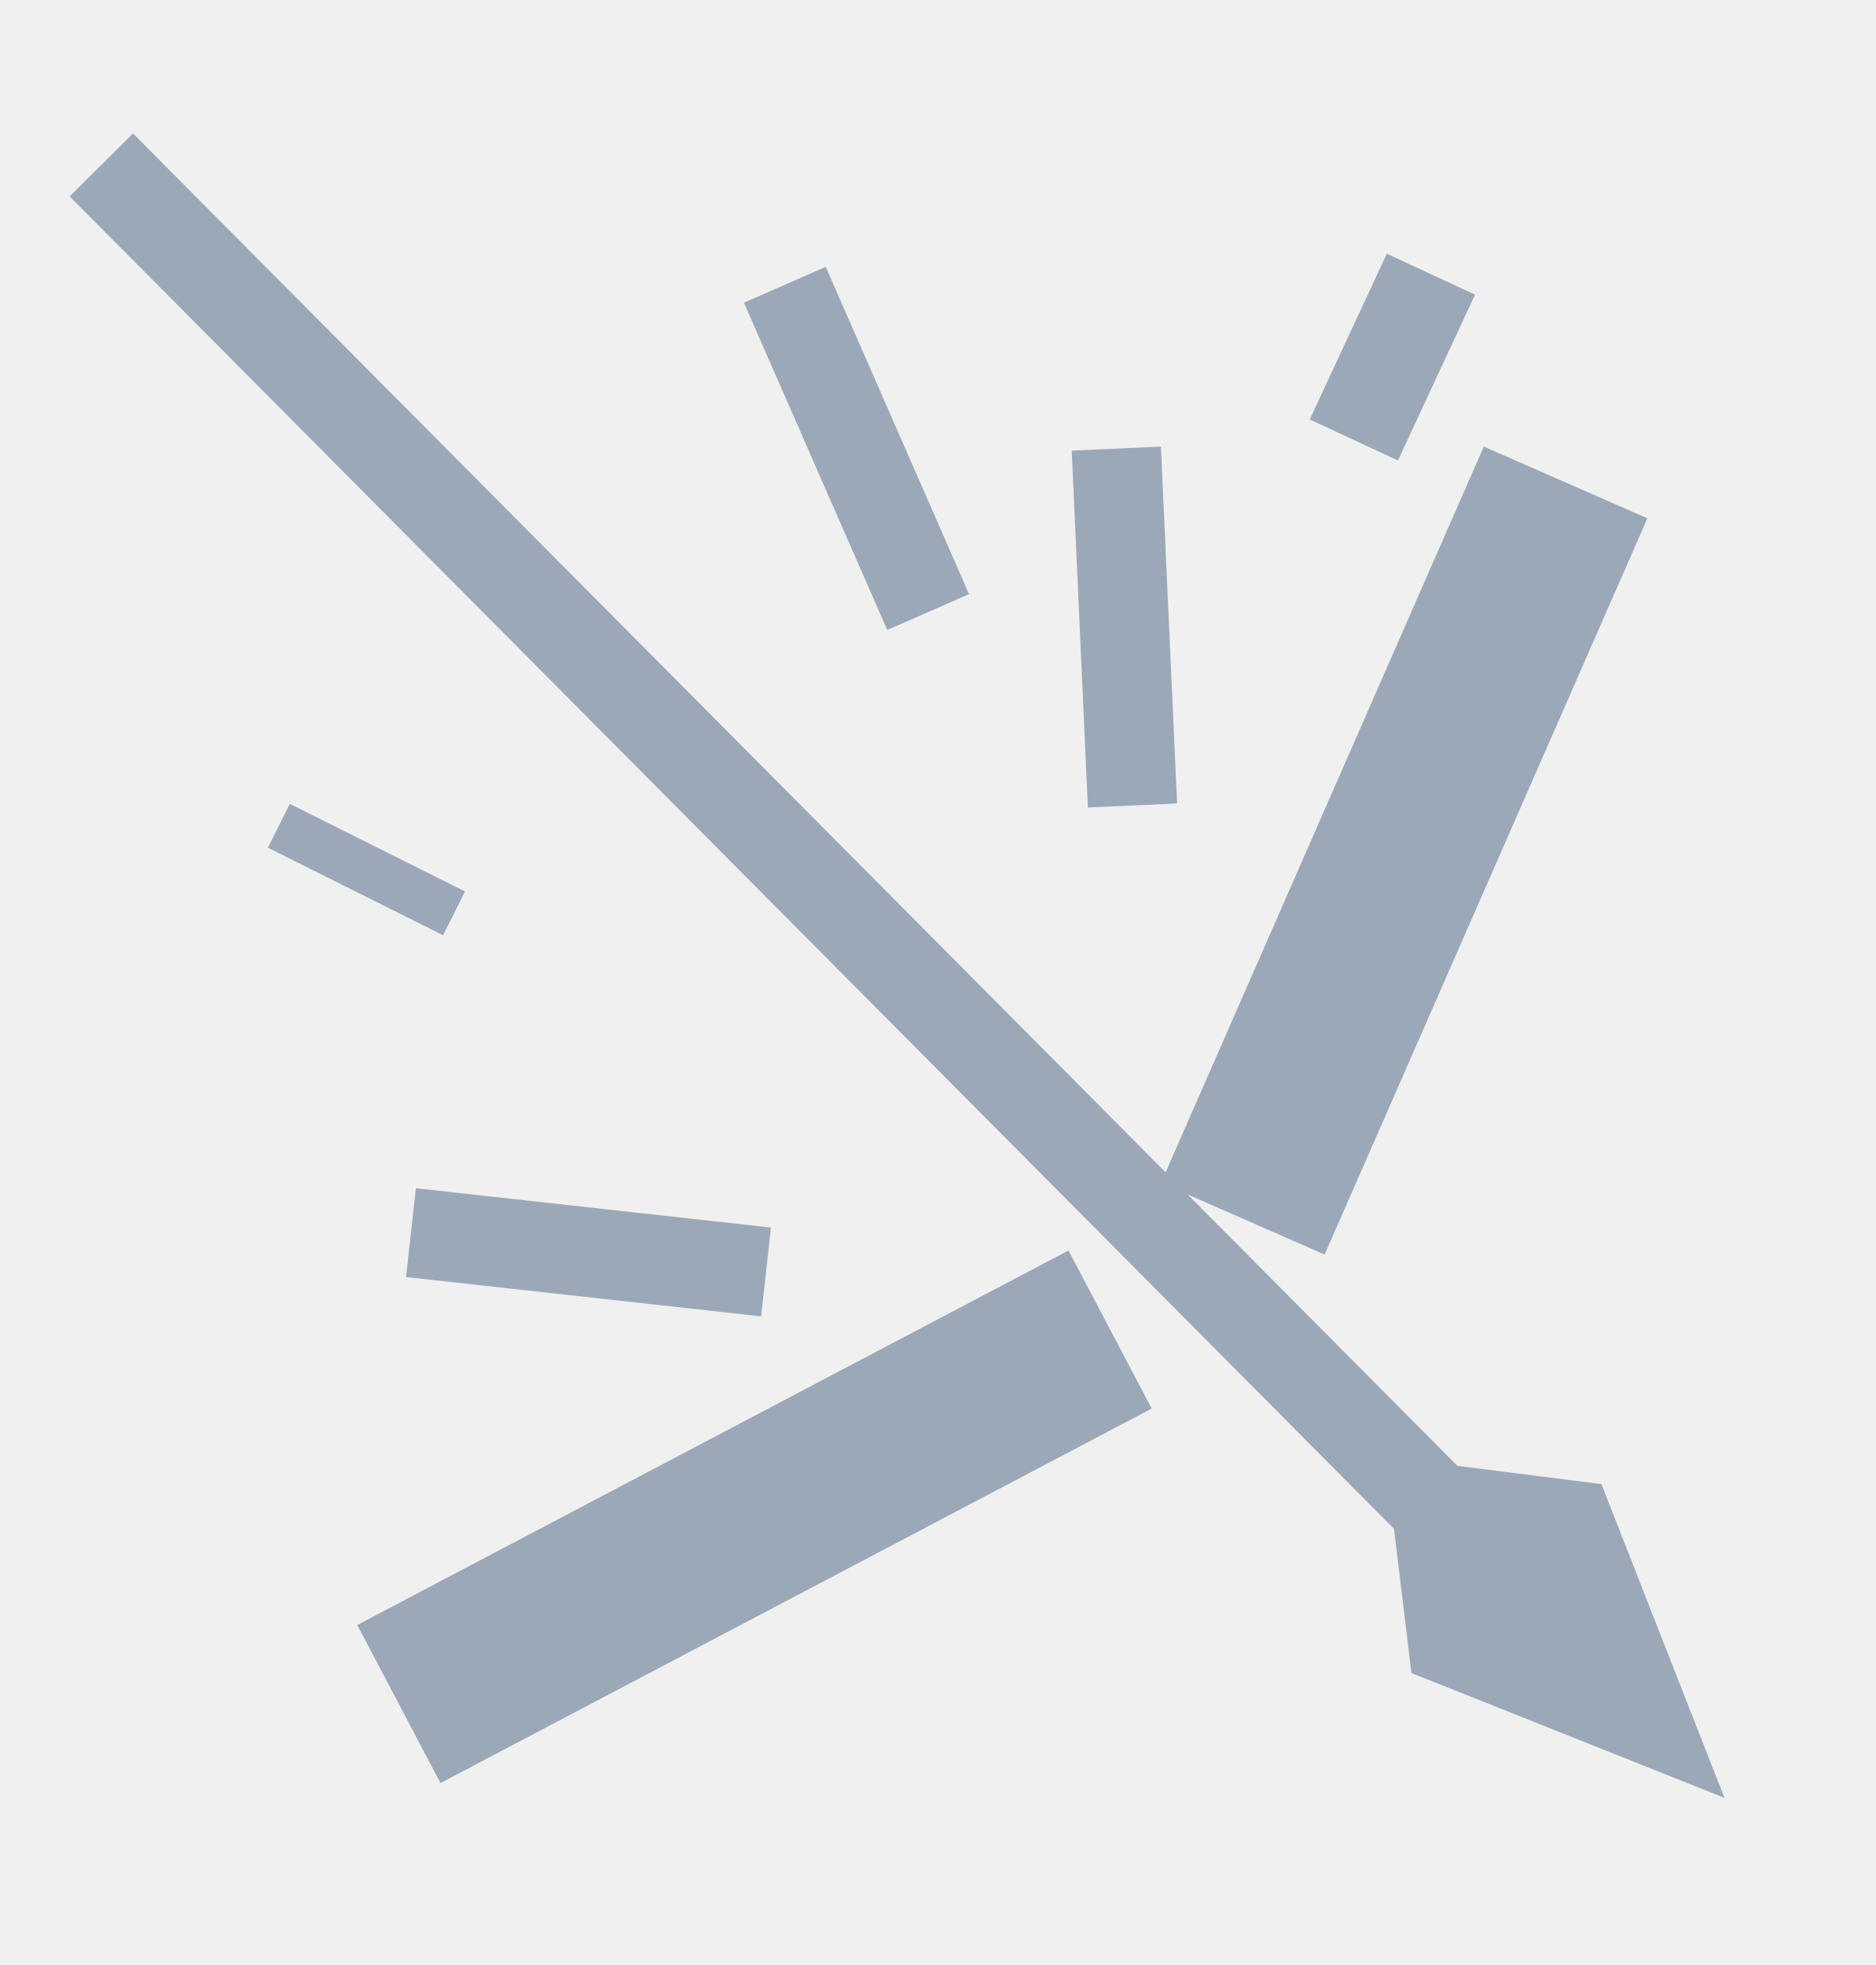
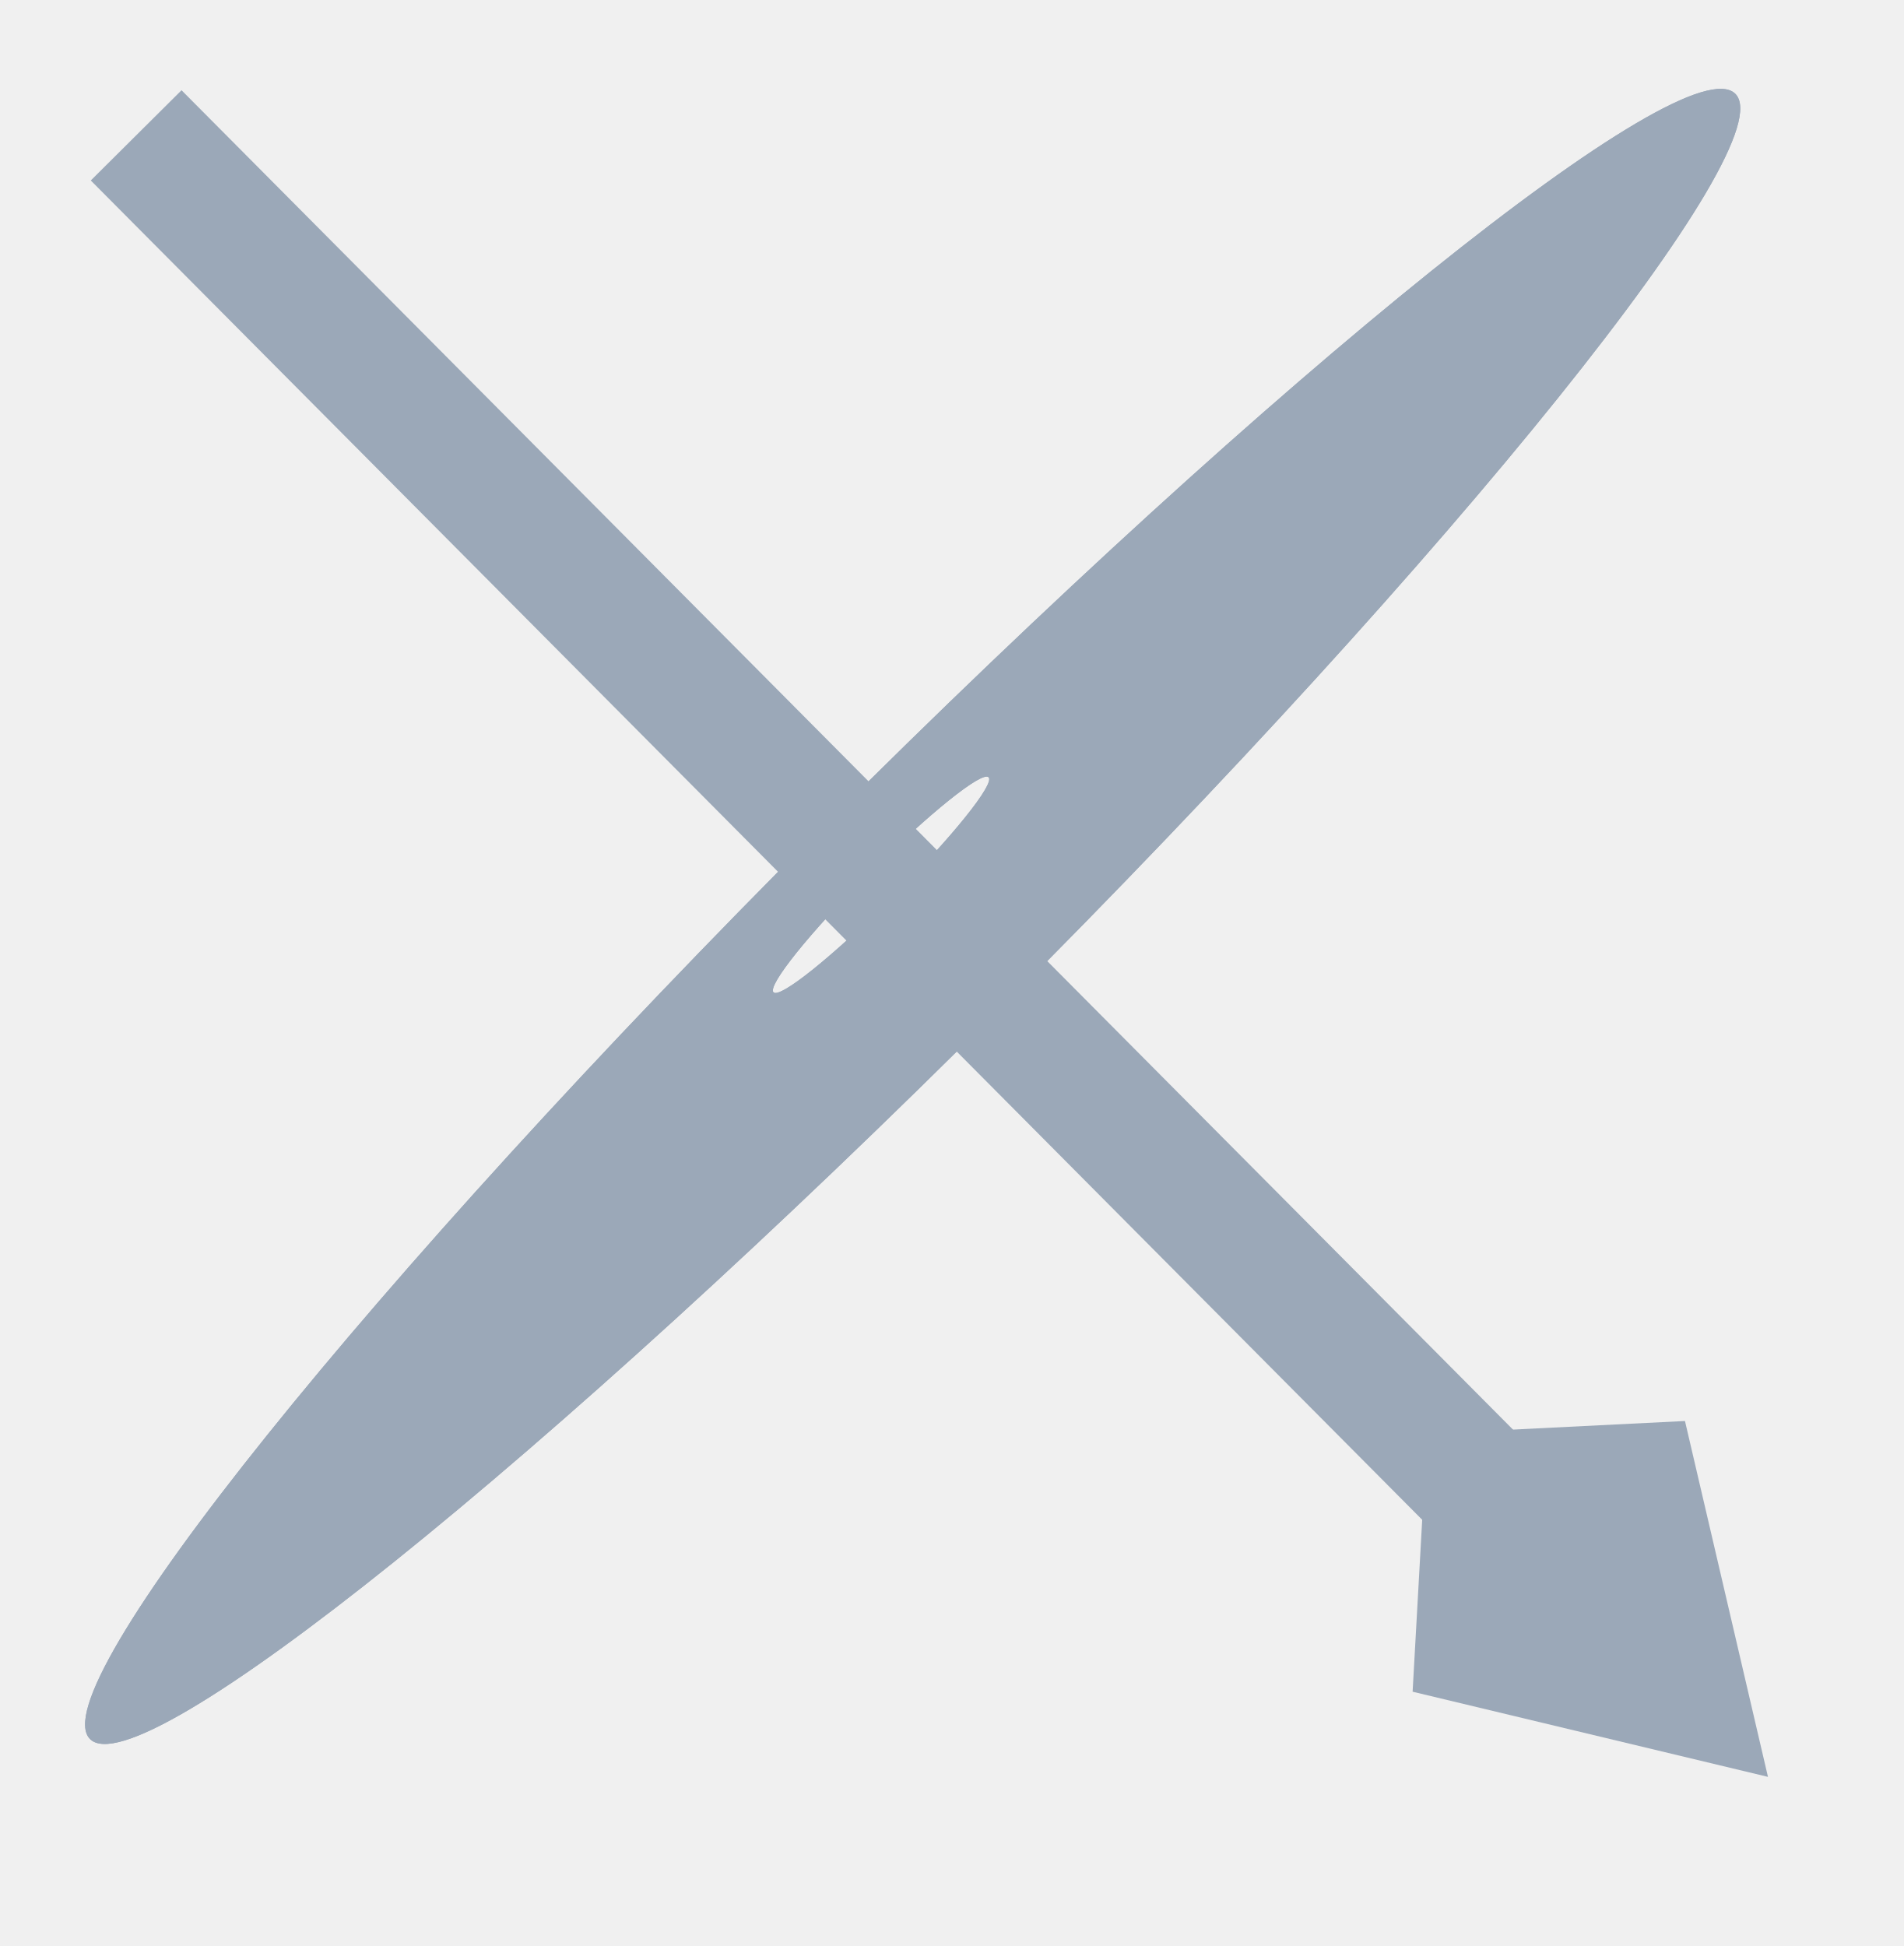
- <svg xmlns="http://www.w3.org/2000/svg" width="21" height="22" viewBox="0 0 21 22" fill="none">
-   <path d="M16.68 16.775L15.97 17.48L0.78 2.199L1.489 1.494L16.68 16.775Z" fill="#9BA8B8" />
-   <path d="M17.931 16.616L15.511 16.309L15.804 18.731L19.309 20.129L17.931 16.616Z" fill="#9BA8B8" />
-   <rect x="16.614" y="5" width="2" height="9" transform="rotate(23.6741 16.6138 5.00006)" fill="#9BA8B8" />
-   <rect x="12" y="5.045" width="1" height="4" transform="rotate(-2.59547 12 5.04535)" fill="#9BA8B8" />
-   <rect x="4.547" y="14.297" width="1" height="4" transform="rotate(-83.6806 4.54712 14.2975)" fill="#9BA8B8" />
-   <rect x="15.528" y="2.84" width="1.089" height="2.047" transform="rotate(24.9255 15.5278 2.84033)" fill="#9BA8B8" />
-   <rect x="8.33" y="3.389" width="1" height="4" transform="rotate(-23.6483 8.32983 3.38916)" fill="#9BA8B8" />
-   <rect x="3" y="9.49" width="0.548" height="2.193" transform="rotate(-63.4481 3 9.49042)" fill="#9BA8B8" />
-   <rect x="11.964" y="14" width="2" height="9" transform="rotate(62.233 11.9636 14.0001)" fill="#9BA8B8" />
+ <svg xmlns="http://www.w3.org/2000/svg" width="45" height="46" viewBox="0 0 45 46" fill="none">
+   <mask id="path-1-inside-1_1611_943" fill="white">
+     <path fill-rule="evenodd" clip-rule="evenodd" d="M2.128 41.108C3.3 42.28 12.956 34.523 23.695 23.784C34.434 13.044 42.191 3.389 41.019 2.217C39.847 1.046 30.192 8.802 19.452 19.541C8.713 30.281 0.957 39.936 2.128 41.108ZM18.284 23.457C18.437 23.61 19.699 22.596 21.103 21.192C22.507 19.788 23.521 18.526 23.368 18.373C23.215 18.22 21.952 19.234 20.549 20.638C19.145 22.041 18.131 23.303 18.284 23.457Z" />
+   </mask>
+   <path fill-rule="evenodd" clip-rule="evenodd" d="M2.128 41.108C3.3 42.28 12.956 34.523 23.695 23.784C34.434 13.044 42.191 3.389 41.019 2.217C39.847 1.046 30.192 8.802 19.452 19.541C8.713 30.281 0.957 39.936 2.128 41.108ZM18.284 23.457C18.437 23.61 19.699 22.596 21.103 21.192C22.507 19.788 23.521 18.526 23.368 18.373C23.215 18.22 21.952 19.234 20.549 20.638C19.145 22.041 18.131 23.303 18.284 23.457Z" fill="#9BA8B8" />
+   <path d="M23.695 23.784L24.402 24.491L24.402 24.491L23.695 23.784ZM2.128 41.108L2.835 40.401L2.835 40.401L2.128 41.108ZM41.019 2.217L40.312 2.924L40.312 2.924L41.019 2.217ZM19.452 19.541L18.745 18.834L18.745 18.834L19.452 19.541ZM22.988 23.077C17.635 28.429 12.564 33.027 8.697 36.133C6.759 37.69 5.15 38.85 3.974 39.544C3.379 39.895 2.944 40.097 2.659 40.184C2.516 40.227 2.465 40.225 2.481 40.225C2.504 40.226 2.673 40.239 2.835 40.401L1.421 41.815C1.729 42.123 2.112 42.213 2.41 42.224C2.701 42.234 2.988 42.174 3.242 42.097C3.752 41.942 4.348 41.646 4.99 41.267C6.289 40.5 7.985 39.27 9.95 37.692C13.889 34.528 19.015 29.878 24.402 24.491L22.988 23.077ZM40.312 2.924C40.15 2.762 40.137 2.592 40.136 2.57C40.136 2.554 40.139 2.605 40.095 2.748C40.008 3.032 39.806 3.468 39.455 4.063C38.761 5.239 37.601 6.848 36.044 8.786C32.938 12.653 28.34 17.724 22.988 23.077L24.402 24.491C29.789 19.104 34.439 13.978 37.603 10.039C39.181 8.074 40.411 6.378 41.178 5.079C41.557 4.436 41.853 3.841 42.008 3.331C42.085 3.077 42.145 2.79 42.135 2.499C42.124 2.201 42.034 1.818 41.726 1.51L40.312 2.924ZM20.159 20.248C25.512 14.896 30.583 10.298 34.45 7.192C36.388 5.635 37.997 4.475 39.173 3.781C39.769 3.43 40.204 3.228 40.488 3.141C40.631 3.098 40.682 3.101 40.666 3.1C40.644 3.099 40.474 3.086 40.312 2.924L41.726 1.51C41.418 1.202 41.035 1.112 40.737 1.101C40.446 1.091 40.159 1.151 39.905 1.228C39.395 1.383 38.8 1.679 38.157 2.058C36.858 2.825 35.162 4.055 33.197 5.633C29.258 8.797 24.132 13.447 18.745 18.834L20.159 20.248ZM2.835 40.401C2.997 40.563 3.01 40.733 3.011 40.755C3.012 40.771 3.009 40.72 3.052 40.577C3.139 40.293 3.341 39.858 3.692 39.262C4.386 38.086 5.546 36.477 7.103 34.539C10.209 30.672 14.807 25.601 20.159 20.248L18.745 18.834C13.358 24.221 8.708 29.347 5.544 33.286C3.966 35.251 2.736 36.947 1.969 38.246C1.59 38.889 1.294 39.484 1.139 39.994C1.062 40.248 1.002 40.535 1.012 40.826C1.023 41.124 1.113 41.507 1.421 41.815L2.835 40.401ZM20.396 20.485C19.711 21.17 19.072 21.748 18.598 22.129C18.356 22.323 18.184 22.444 18.084 22.503C18.026 22.537 18.039 22.523 18.1 22.504C18.13 22.495 18.226 22.468 18.361 22.473C18.503 22.478 18.766 22.524 18.991 22.75L17.577 24.164C17.822 24.408 18.112 24.465 18.29 24.471C18.461 24.477 18.602 24.442 18.683 24.418C18.848 24.367 18.995 24.288 19.1 24.226C19.323 24.094 19.583 23.903 19.851 23.688C20.397 23.249 21.091 22.618 21.81 21.899L20.396 20.485ZM22.66 19.08C22.435 18.855 22.389 18.592 22.384 18.45C22.379 18.315 22.406 18.219 22.415 18.189C22.434 18.128 22.448 18.115 22.415 18.173C22.355 18.273 22.234 18.445 22.04 18.687C21.659 19.161 21.081 19.8 20.396 20.485L21.81 21.899C22.529 21.18 23.16 20.486 23.599 19.94C23.814 19.672 24.005 19.412 24.137 19.189C24.199 19.084 24.278 18.937 24.328 18.772C24.353 18.691 24.388 18.55 24.382 18.379C24.376 18.201 24.319 17.911 24.075 17.666L22.66 19.08ZM21.256 21.345C21.94 20.66 22.579 20.082 23.053 19.701C23.295 19.507 23.468 19.385 23.568 19.326C23.625 19.292 23.613 19.307 23.551 19.326C23.522 19.334 23.426 19.362 23.29 19.357C23.148 19.352 22.886 19.306 22.66 19.08L24.075 17.666C23.83 17.421 23.54 17.365 23.362 17.358C23.191 17.352 23.05 17.387 22.969 17.412C22.804 17.462 22.656 17.542 22.552 17.604C22.329 17.735 22.069 17.927 21.801 18.142C21.255 18.581 20.561 19.211 19.841 19.93L21.256 21.345ZM18.991 22.75C19.217 22.975 19.263 23.237 19.268 23.379C19.273 23.515 19.245 23.611 19.236 23.64C19.218 23.701 19.203 23.714 19.237 23.657C19.296 23.557 19.418 23.384 19.612 23.142C19.993 22.668 20.571 22.029 21.256 21.345L19.841 19.93C19.122 20.65 18.492 21.343 18.053 21.89C17.837 22.158 17.646 22.418 17.515 22.641C17.453 22.745 17.373 22.893 17.323 23.058C17.299 23.139 17.263 23.279 17.27 23.451C17.276 23.629 17.332 23.919 17.577 24.164L18.991 22.75Z" fill="#9BA8B8" mask="url(#path-1-inside-1_1611_943)" />
+   <path d="M36.531 34.565L34.386 36.698L2.146 4.266L4.291 2.133L36.531 34.565Z" fill="#9BA8B8" />
+   <path d="M39.829 33.59L33.731 33.894L33.391 39.989L41.791 42.002L39.829 33.59Z" fill="#9BA8B8" />
</svg>
